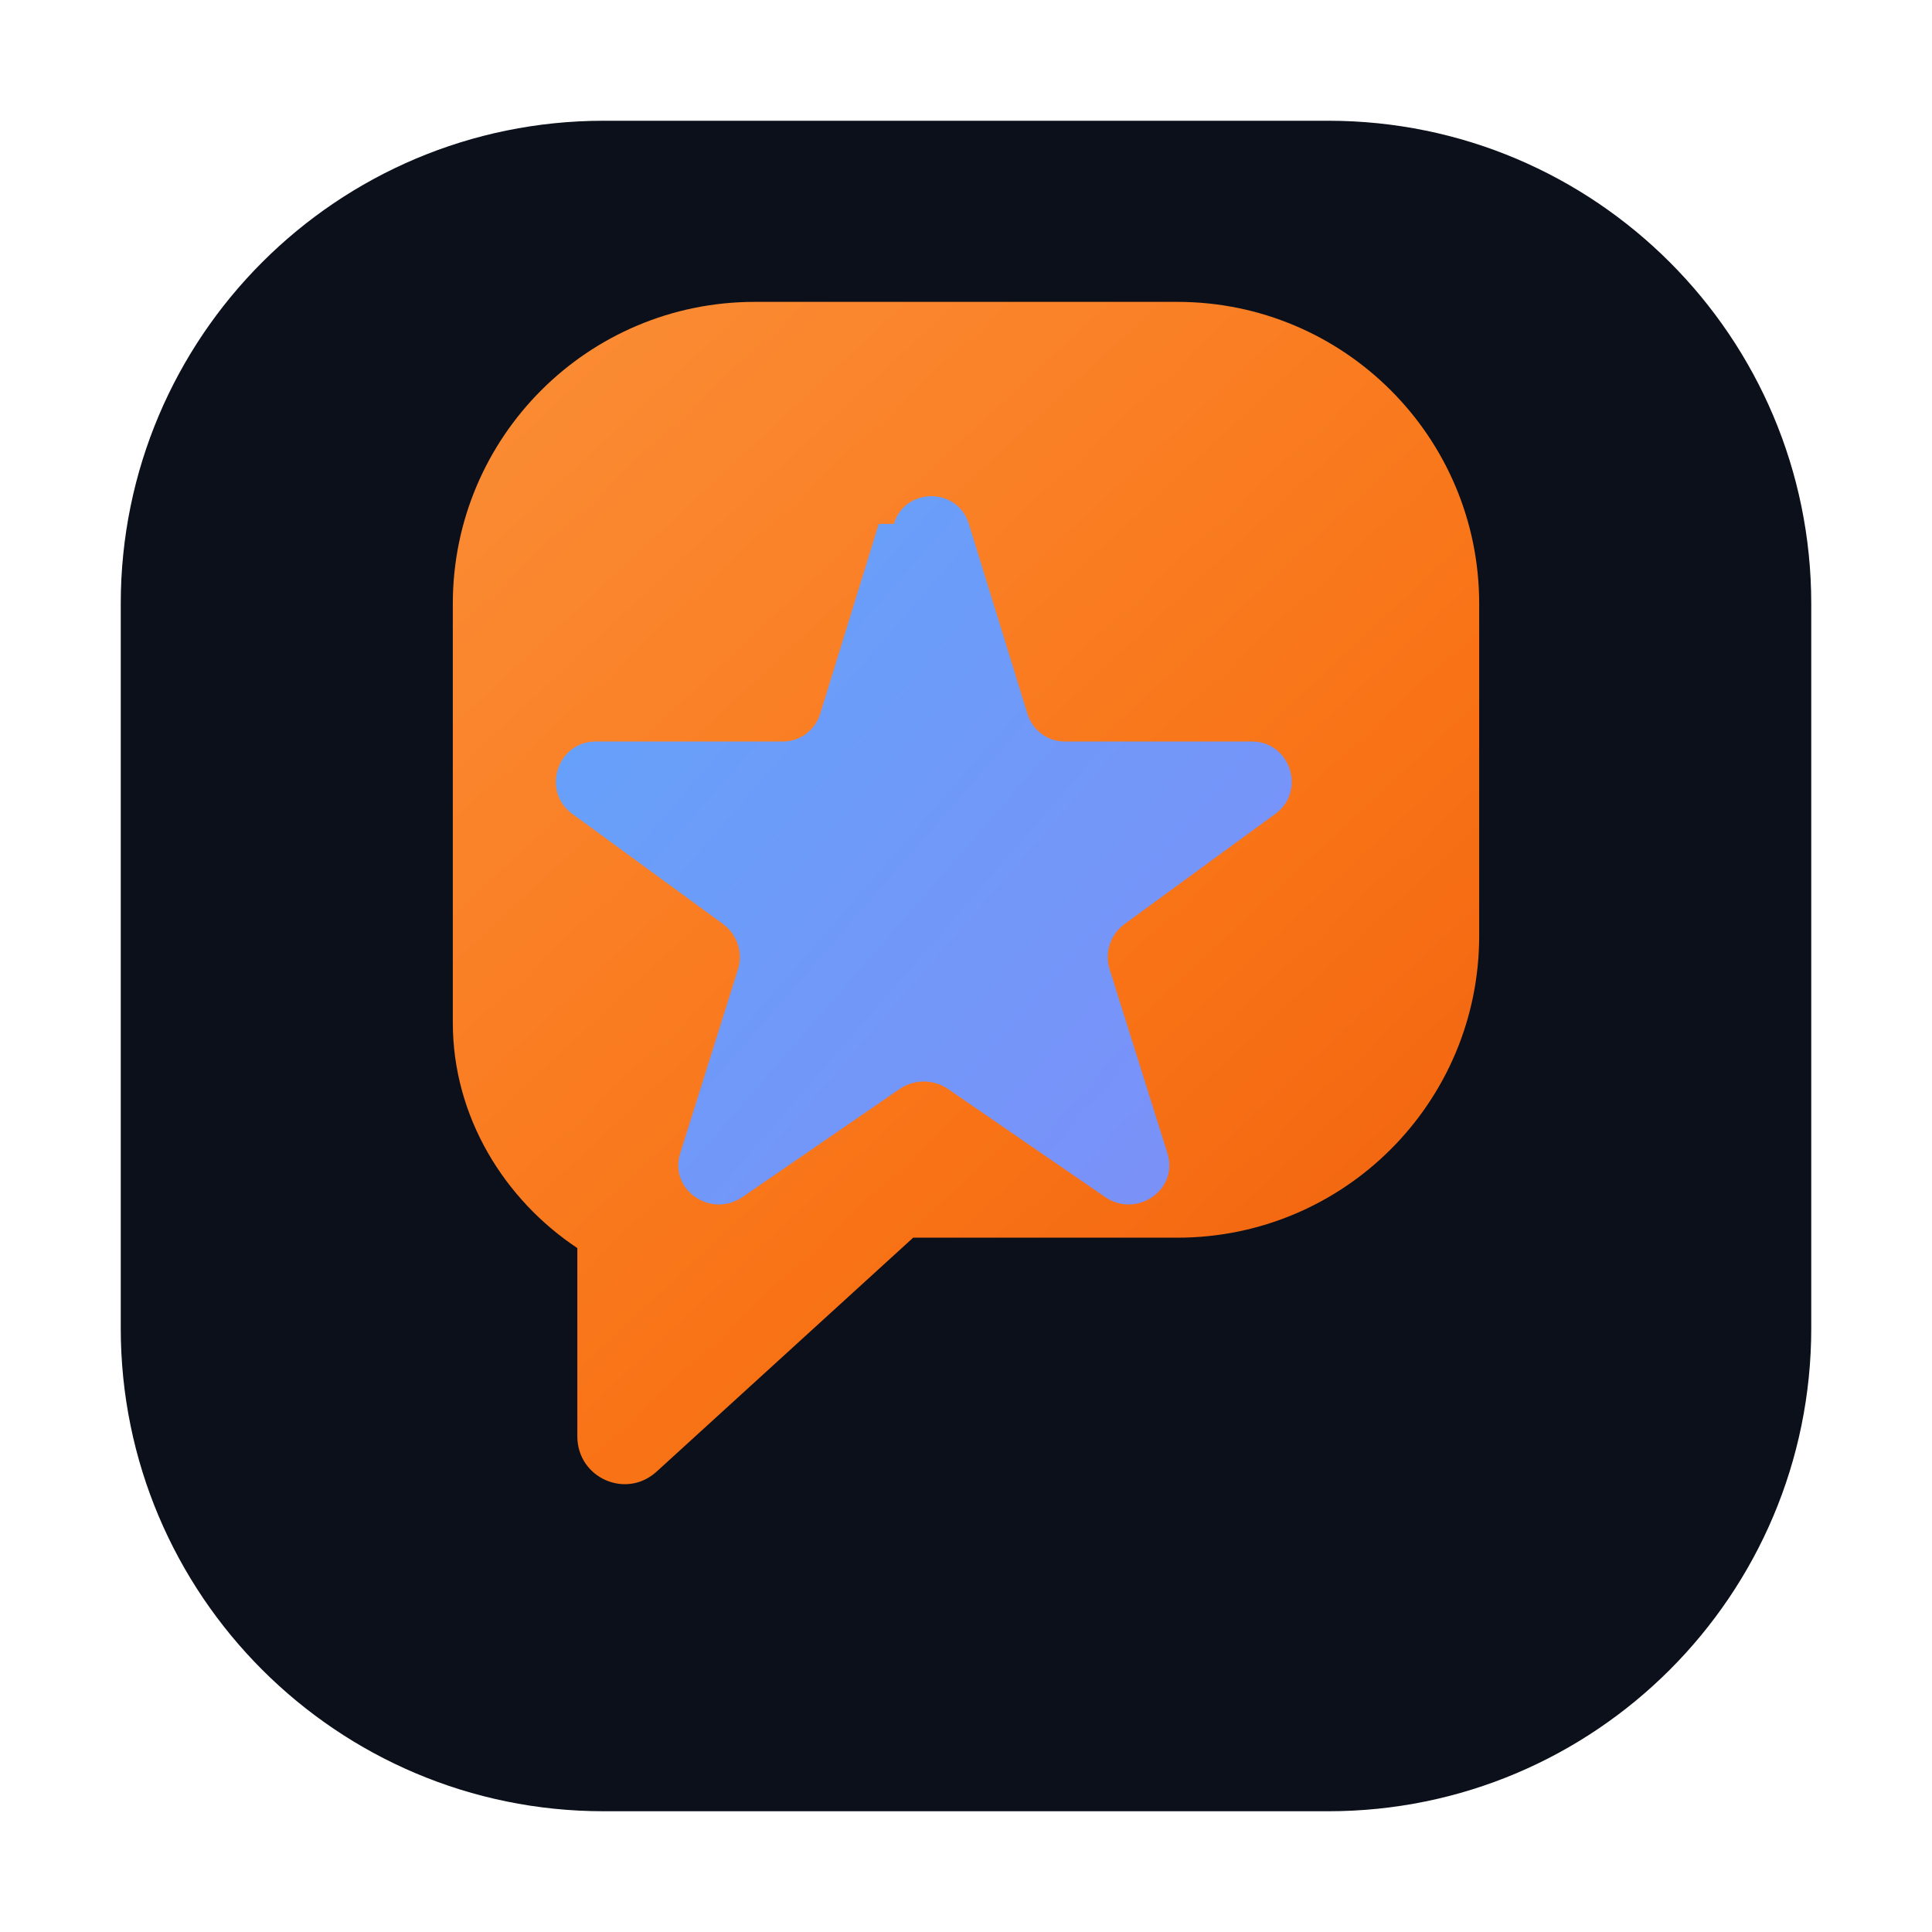
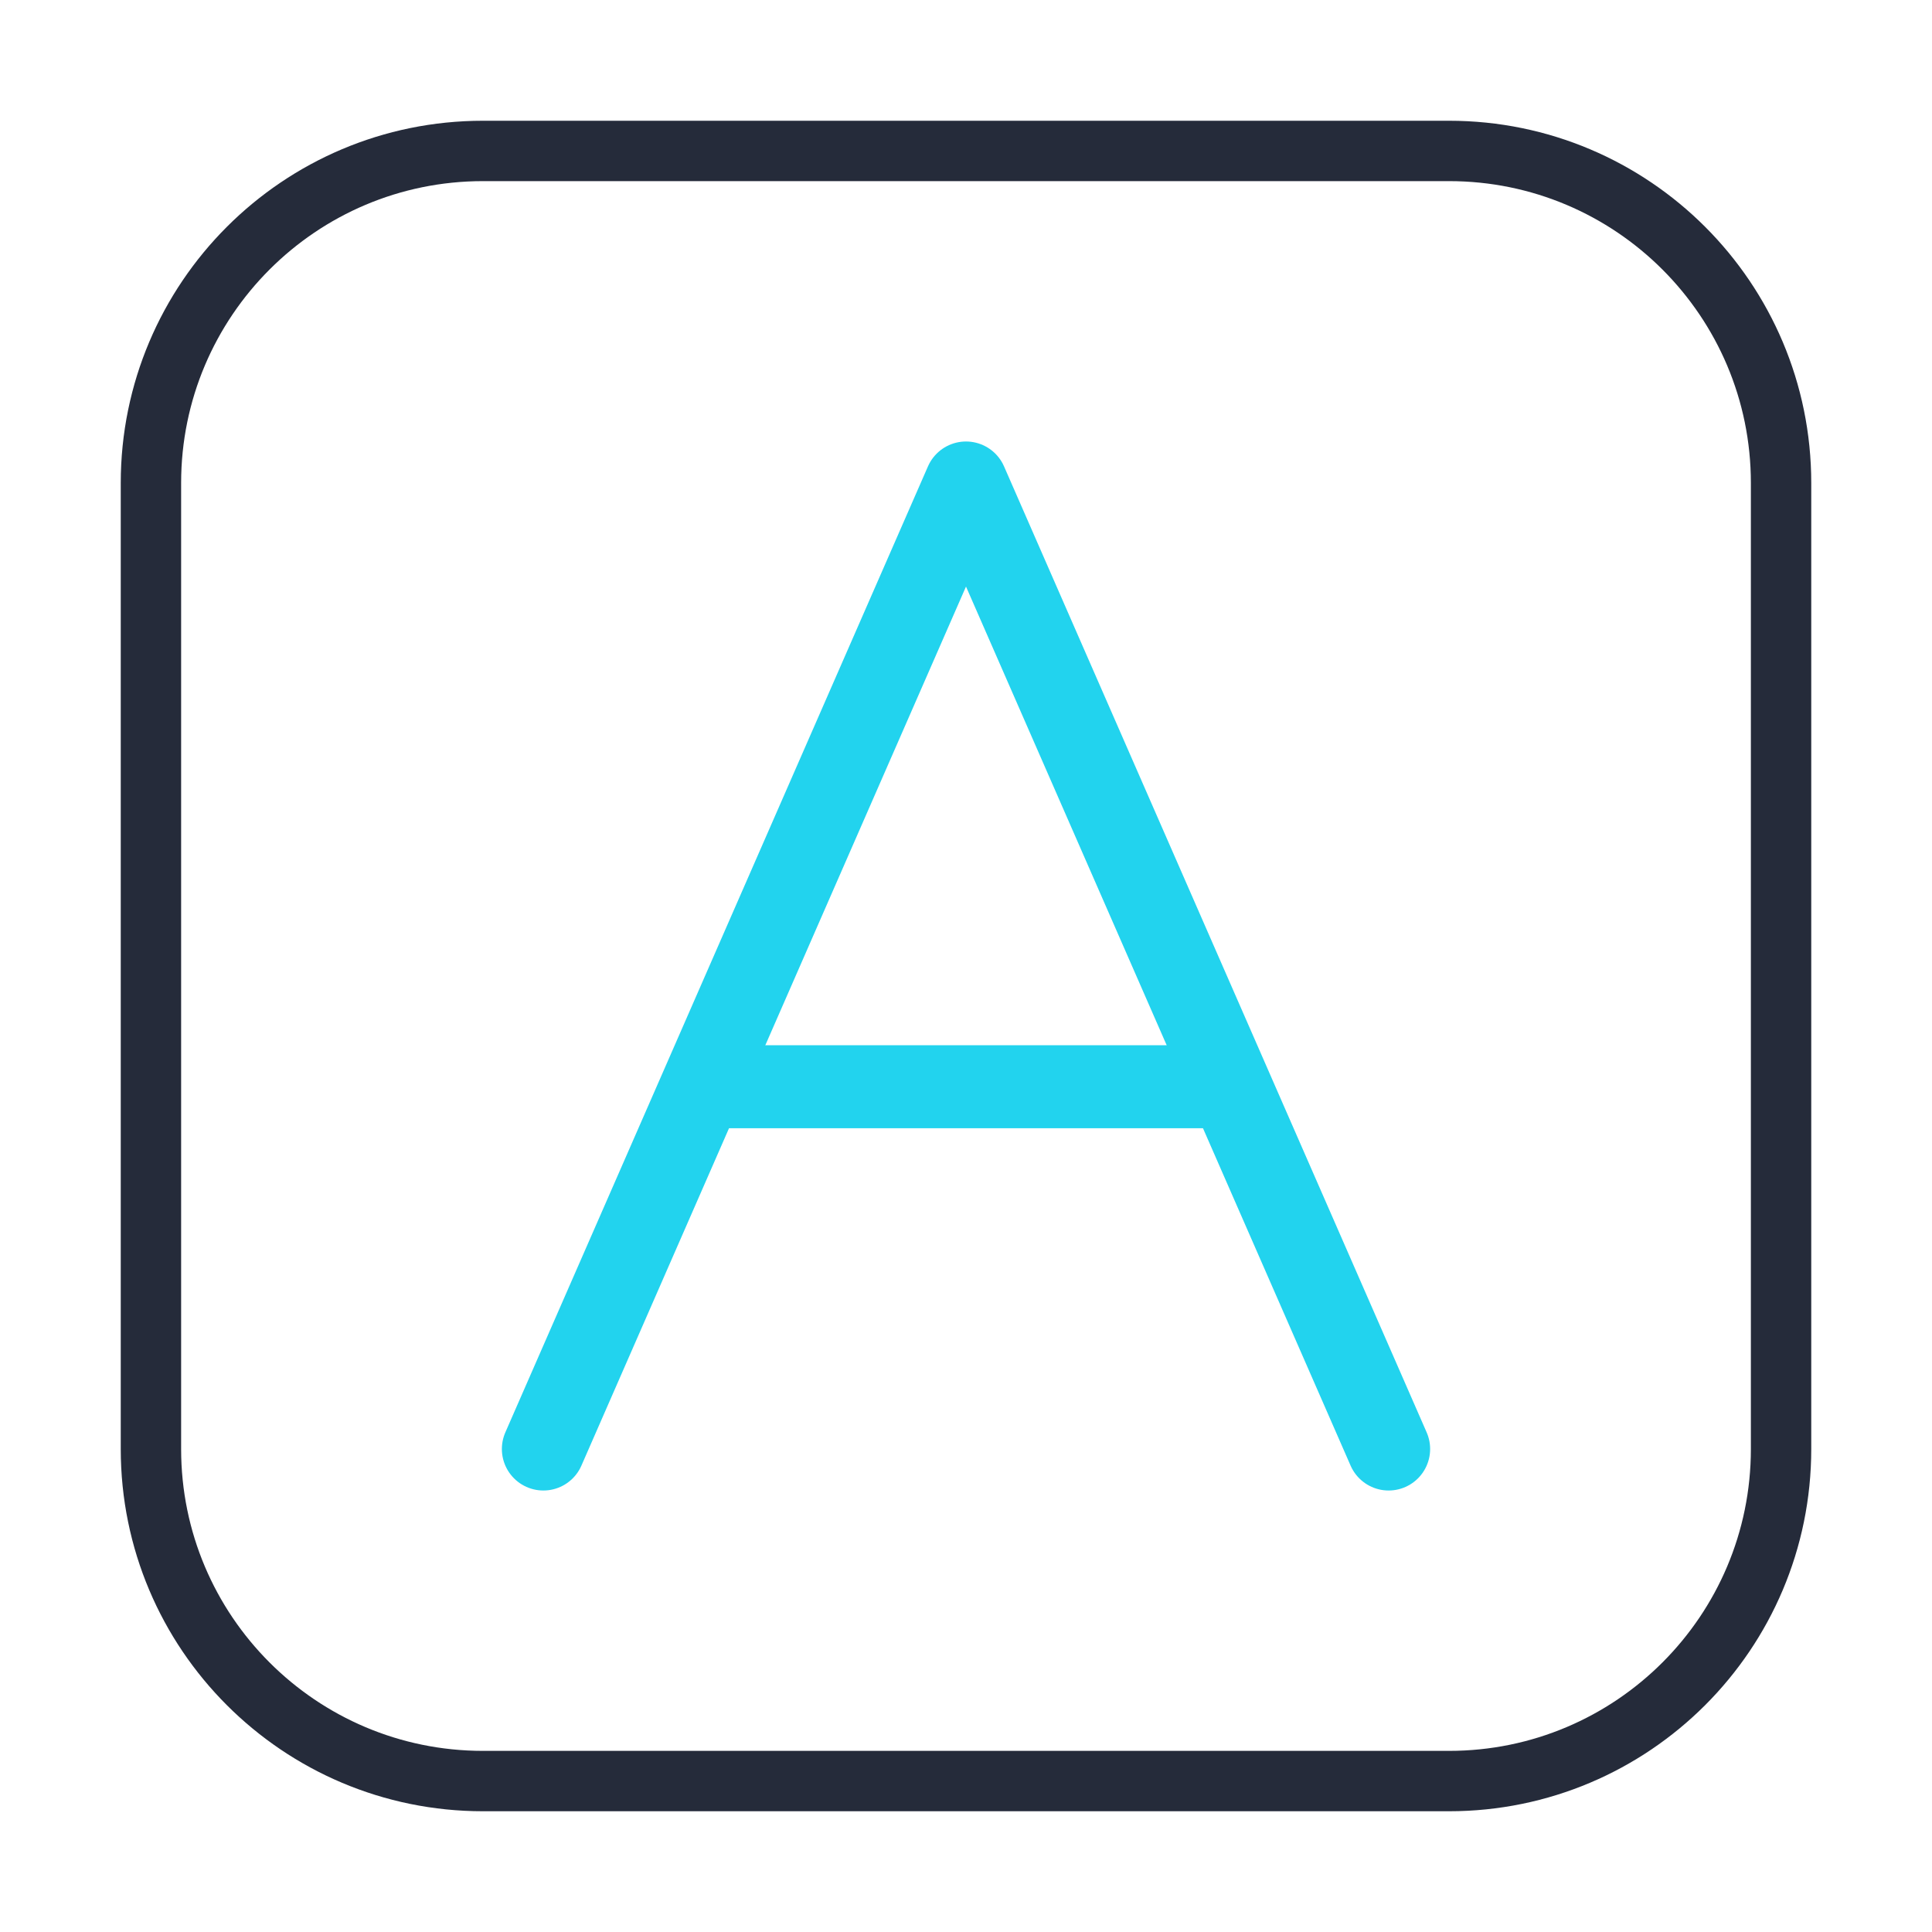
<svg xmlns="http://www.w3.org/2000/svg" width="128" height="128" viewBox="0 0 128 128" fill="none">
-   <defs>
-     <linearGradient id="bubble" x1="20" y1="18" x2="104" y2="108" gradientUnits="userSpaceOnUse">
-       <stop stop-color="#FB923C" />
-       <stop offset="0.58" stop-color="#F97316" />
-       <stop offset="1" stop-color="#EA580C" />
-     </linearGradient>
-     <linearGradient id="spark" x1="34" y1="28" x2="96" y2="82" gradientUnits="userSpaceOnUse">
-       <stop stop-color="#60A5FA" />
-       <stop offset="1" stop-color="#818CF8" />
-     </linearGradient>
-   </defs>
-   <rect x="8" y="8" width="112" height="112" rx="32" fill="#0B101B" />
-   <path d="M30 40C30 28.954 38.954 20 50 20H78C89.046 20 98 28.954 98 40V62C98 73.046 89.046 82 78 82H60.5L43.5 97.5C41.47 99.351 38.25 97.911 38.25 95.164V82.689C33.43 79.485 30 74.009 30 67.75V40Z" fill="url(#bubble)" />
-   <path d="M59.221 34.709C59.975 32.264 63.435 32.264 64.189 34.709L68.069 47.287C68.406 48.379 69.393 49.127 70.536 49.127H82.932C85.489 49.127 86.558 52.411 84.49 53.923L74.501 61.223C73.562 61.91 73.17 63.12 73.518 64.229L77.345 76.407C78.106 78.827 75.306 80.745 73.207 79.301L62.815 72.153C61.846 71.487 60.564 71.487 59.595 72.153L49.203 79.301C47.104 80.745 44.304 78.827 45.065 76.407L48.892 64.229C49.24 63.12 48.848 61.91 47.908 61.223L37.92 53.923C35.852 52.411 36.921 49.127 39.478 49.127H51.874C53.017 49.127 54.004 48.379 54.341 47.287L58.221 34.709H59.221Z" fill="url(#spark)" />
+   <rect x="10" y="10" width="108" height="108" rx="22" stroke="#252B3A" stroke-width="4" />
+   <path d="M36 96 L64 32 L92 96" stroke="#22D3EE" stroke-width="5.5" stroke-linecap="round" stroke-linejoin="round" />
+   <path d="M48 72 H80" stroke="#22D3EE" stroke-width="5.5" stroke-linecap="round" />
</svg>
